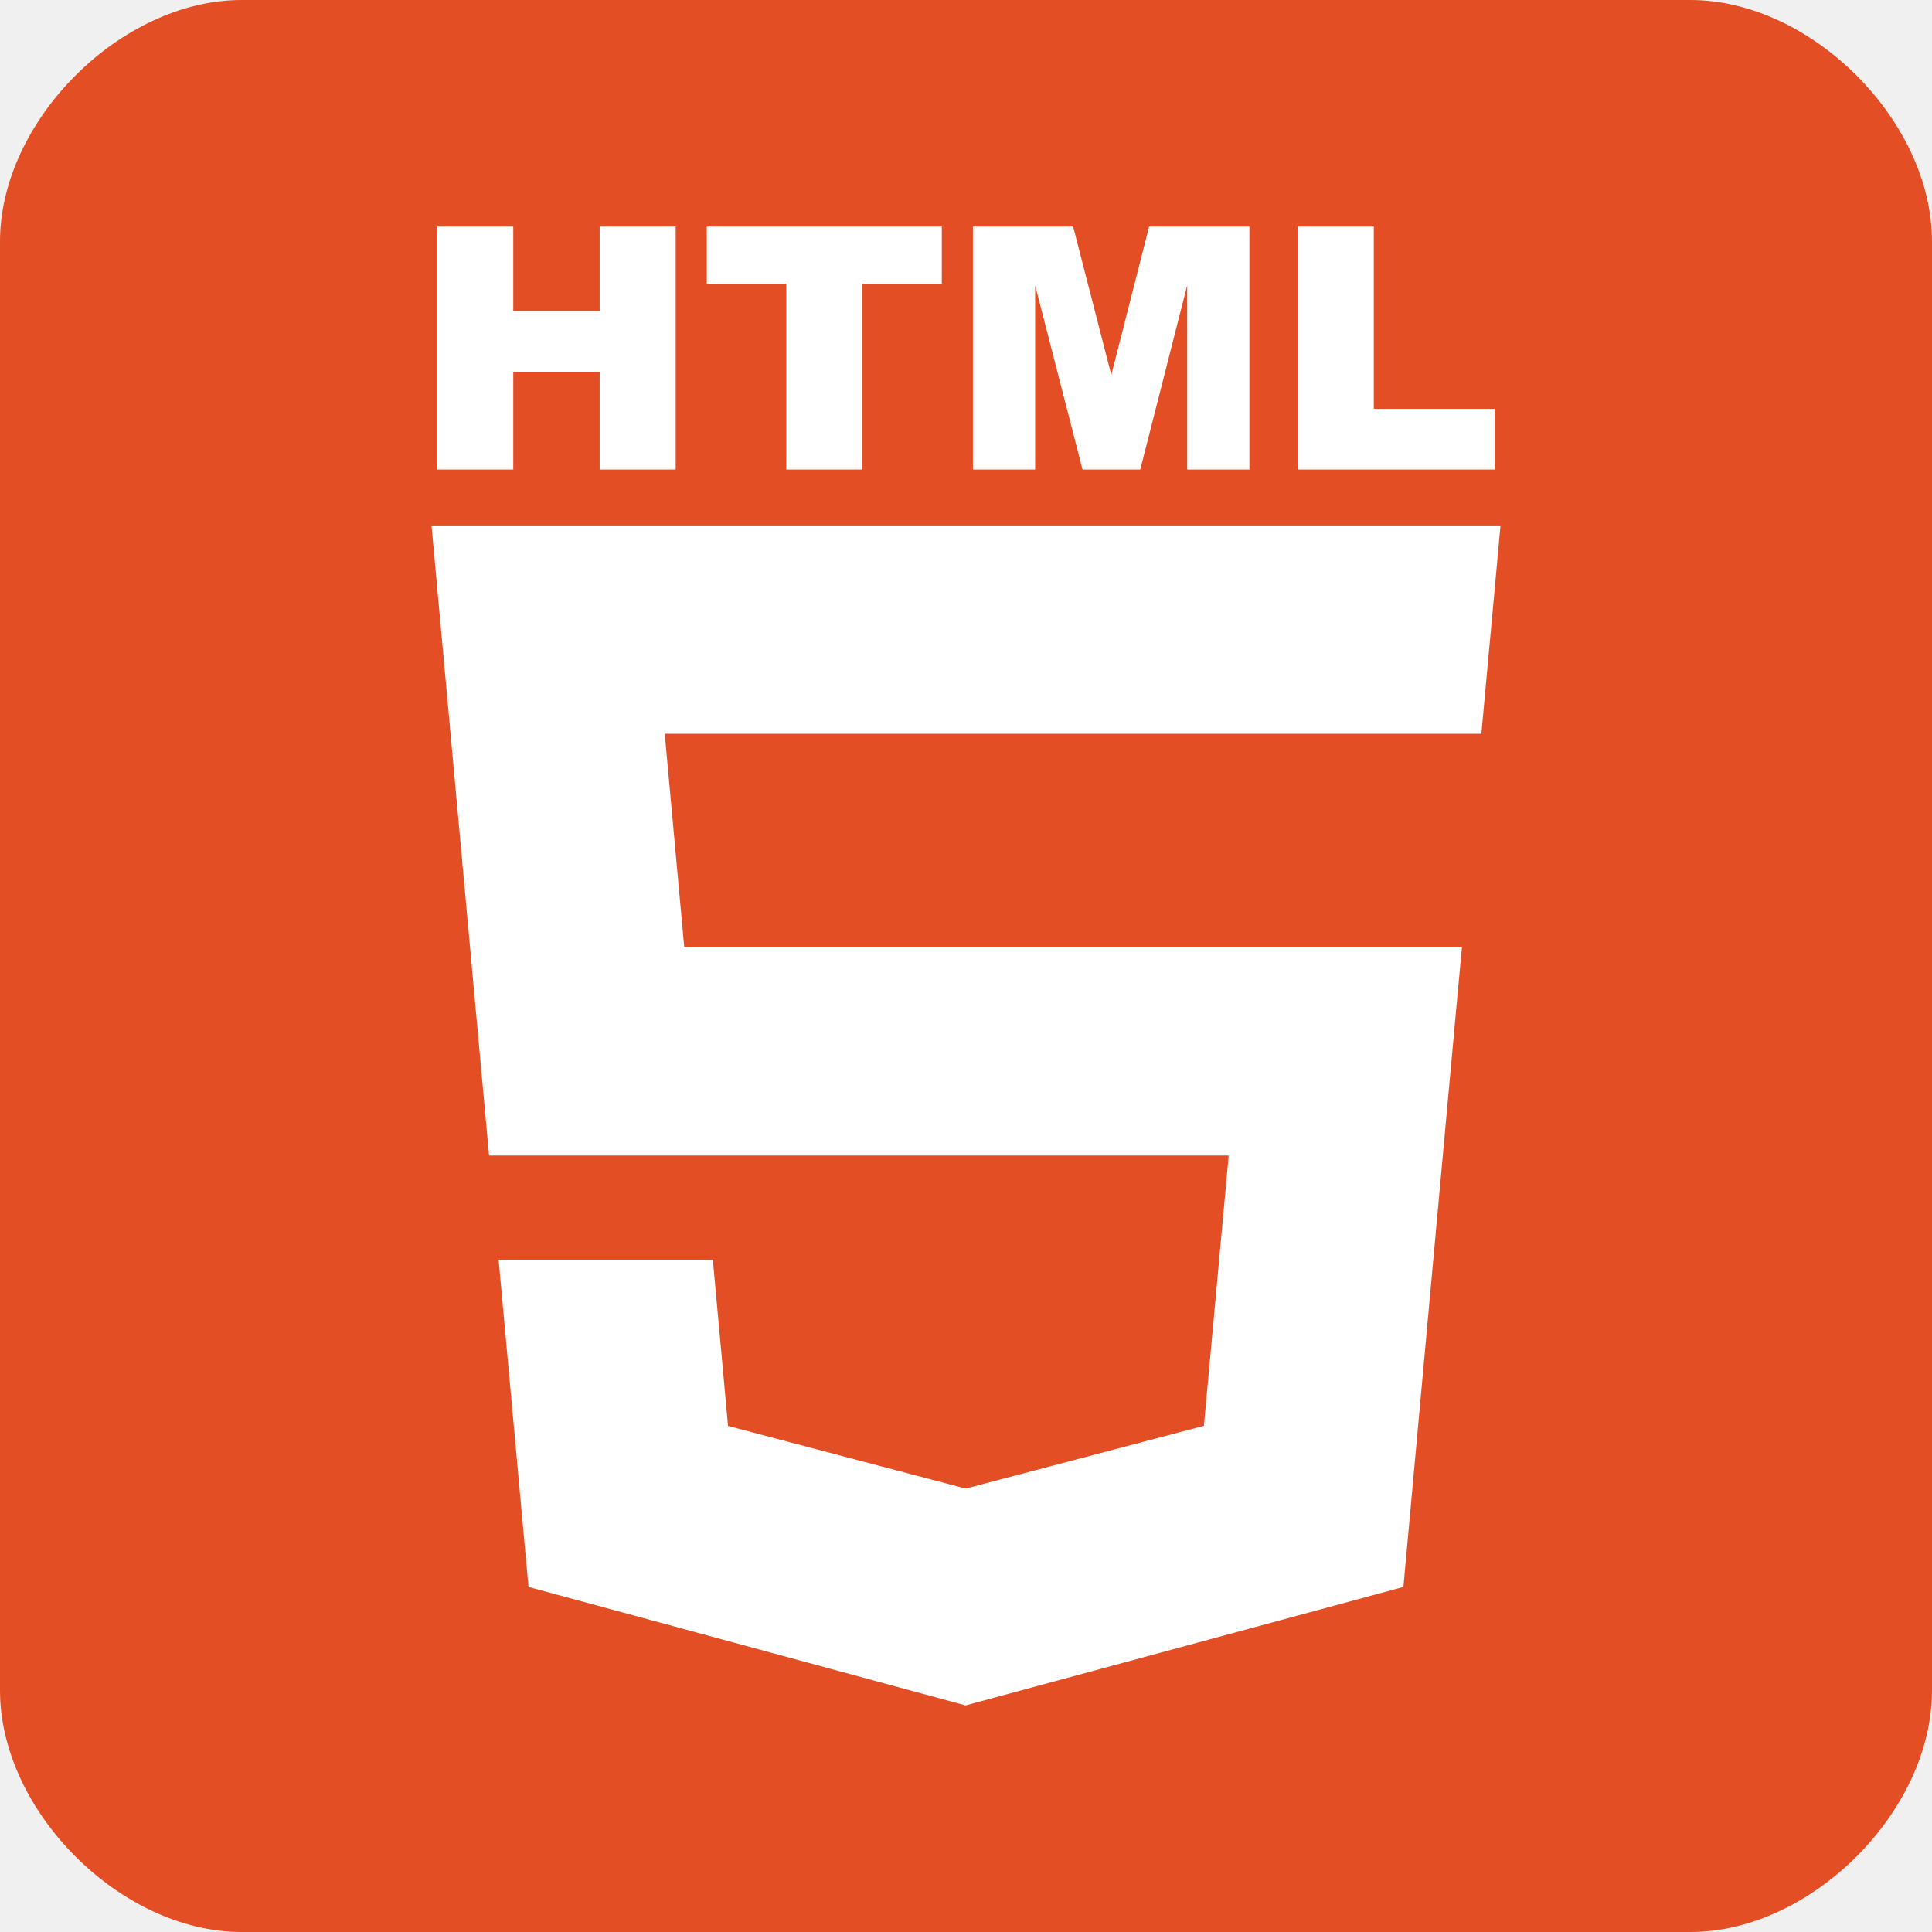
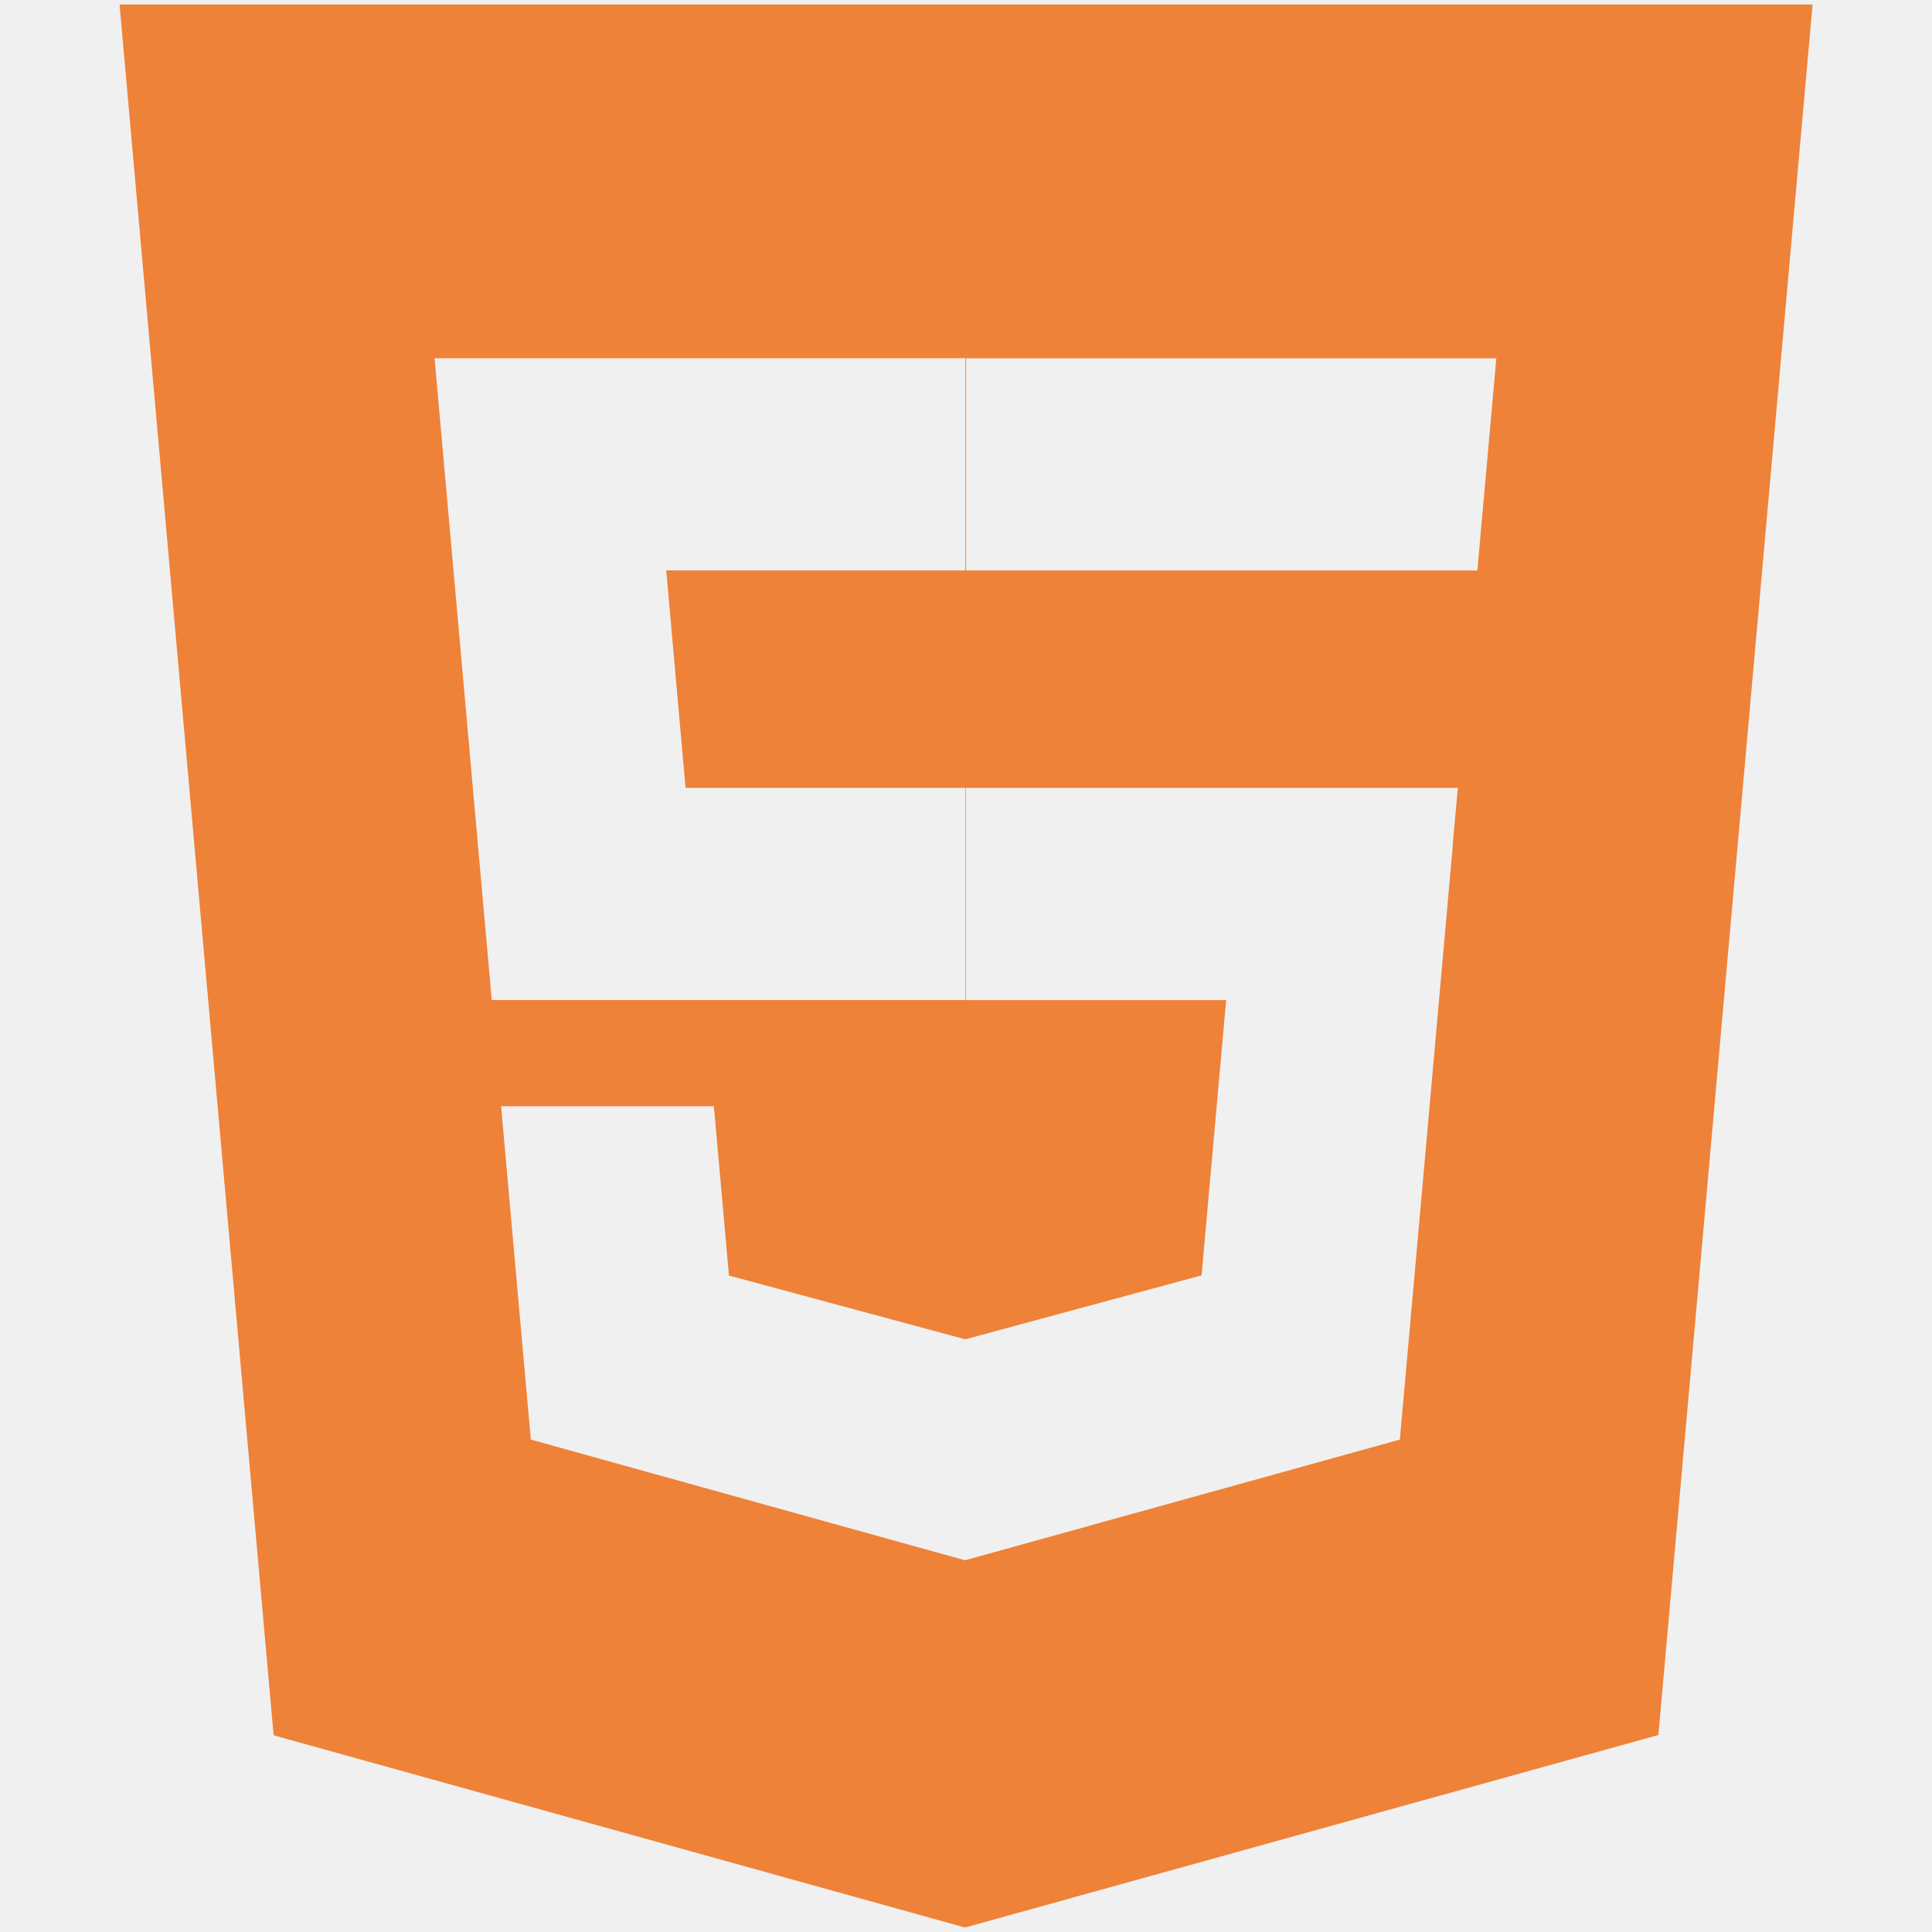
- <svg xmlns="http://www.w3.org/2000/svg" version="1.1" width="16" height="16" id="svg2">
-   <defs id="defs4">
-     <linearGradient id="linearGradient3859">
-       <stop id="stop3861" style="stop-color:#eec73e;stop-opacity:1" offset="0" />
-       <stop id="stop3863" style="stop-color:#9a8022;stop-opacity:1" offset="1" />
-     </linearGradient>
-     <linearGradient id="linearGradient3851">
-       <stop id="stop3853" style="stop-color:#6699cc;stop-opacity:1" offset="0" />
-       <stop id="stop3855" style="stop-color:#0054a7;stop-opacity:1" offset="1" />
-     </linearGradient>
-   </defs>
-   <g transform="translate(0,-1036.362)" id="layer1" style="fill:#e44e25;fill-opacity:1">
-     <path d="m 2,0 c 1,0 11,0 12,0 1,0 2,1 2,2 0,1 0,11 0,12 0,1 -1,2 -2,2 C 13,16 3,16 2,16 1,16 0,15 0,14 0,13 0,3 0,2 0,1 1,0 2,0 z" transform="translate(0,1036.362)" id="rect2995" style="fill:#e44e25;fill-opacity:1;stroke:none" />
-     <text x="5.176" y="14.544" transform="translate(0,1036.362)" id="text3921" xml:space="preserve" style="font-size:12px;font-style:normal;font-variant:normal;font-weight:normal;font-stretch:normal;line-height:125%;letter-spacing:0px;word-spacing:0px;fill:#e44e25;fill-opacity:1;stroke:none;font-family:Ubuntu Mono;-inkscape-font-specification:Ubuntu Mono">
-       <tspan x="5.176" y="14.544" id="tspan3923" style="fill:#e44e25;fill-opacity:1" />
-     </text>
-     <g id="text3925" style="font-size:12px;font-style:normal;font-variant:normal;font-weight:normal;font-stretch:normal;line-height:125%;letter-spacing:0px;word-spacing:0px;fill:#e44e25;fill-opacity:1;stroke:none;font-family:Ubuntu Mono;-inkscape-font-specification:Ubuntu Mono" />
-   </g>
-   <polyline transform="matrix(0.04514386,0,0,0.04514386,-3.427536,-3.56425)" style="fill:#ffffff" points="253.253,290.938 253.118,290.938 165.645,290.938 156.023,185.599 155.086,175.344    253.118,175.344 253.253,175.344 351.186,175.344 350.251,185.599 348.467,204.978 347.681,213.57 347.556,213.57 253.253,213.57    253.118,213.57 197.871,213.57 201.449,252.714 253.118,252.714 253.253,252.714 333.568,252.714 344.118,252.714 343.162,262.979    333.964,363.614 333.375,370.073 253.254,391.755 253.254,391.761 253.072,391.811 172.879,370.073 167.396,310.053    185.508,310.053 206.695,310.053 209.483,340.539 253.082,352.035 253.118,352.026 253.118,352.021 296.779,340.516    301.326,290.938 253.253,290.938  " id="polyline17" />
-   <polyline transform="matrix(0.04720918,0,0,0.04720918,-3.994838,-3.335268)" style="fill:#ffffff" points="161.318,110.395 174.658,110.395 174.658,125.194 189.814,125.194 189.814,110.395    203.152,110.395 203.152,153.018 189.814,153.018 189.814,135.851 174.658,135.851 174.658,153.018 161.318,153.018    161.318,110.395  " id="polyline9" />
-   <polyline transform="matrix(0.04720918,0,0,0.04720918,-3.994838,-3.335268)" style="fill:#ffffff" points="208.608,110.395 249.834,110.395 249.834,120.458 235.89,120.458 235.89,153.018 222.552,153.018    222.552,120.458 208.608,120.458 208.608,110.395  " id="polyline11" />
-   <polyline transform="matrix(0.04720918,0,0,0.04720918,-3.994838,-3.335268)" style="fill:#ffffff" points="255.292,110.395 272.873,110.395 279.57,136.425 286.2,110.395 303.794,110.395 303.794,153.018    292.88,153.018 292.88,120.701 284.647,153.018 274.521,153.018 266.205,120.701 266.205,153.018 255.292,153.018 255.292,110.395     " id="polyline13" />
-   <polyline transform="matrix(0.04720918,0,0,0.04720918,-3.994838,-3.335268)" style="fill:#ffffff" points="312.281,110.395 325.617,110.395 325.617,142.363 346.839,142.363 346.839,153.018    312.281,153.018 312.281,110.395  " id="polyline15" />
+ <svg xmlns="http://www.w3.org/2000/svg" version="1.1" width="32" height="32" viewBox="0 0 32 32" id="svg2">
+   <defs id="defs8" />
+   <path d="m 1.98,0.074 2.552,28.668 11.452,3.184 11.484,-3.189 2.554,-28.663 -28.043,0 z m 5.302,6.803 -0.084,-0.944 8.791,0 0,3.515 -4.954,0 0.32,3.601 4.634,0 0,3.515 -7.844,0 -0.863,-9.689 z m 16.782,7.117 -0.825,9.256 -0.053,0.594 -7.202,1.999 -7.192,-1.999 -0.492,-5.521 3.524,0 0.25,2.804 3.913,1.056 3.915,-1.059 0.407,-4.559 -4.311,0 0,-3.515 8.148,0 -0.085,0.944 z m 0.636,-7.117 -0.16,1.782 -0.07,0.79 -8.468,0 0,-3.515 8.782,0 -0.084,0.943 z" id="path4" style="opacity:0.82;fill:#ee6a11;fill-opacity:1" />
</svg>
